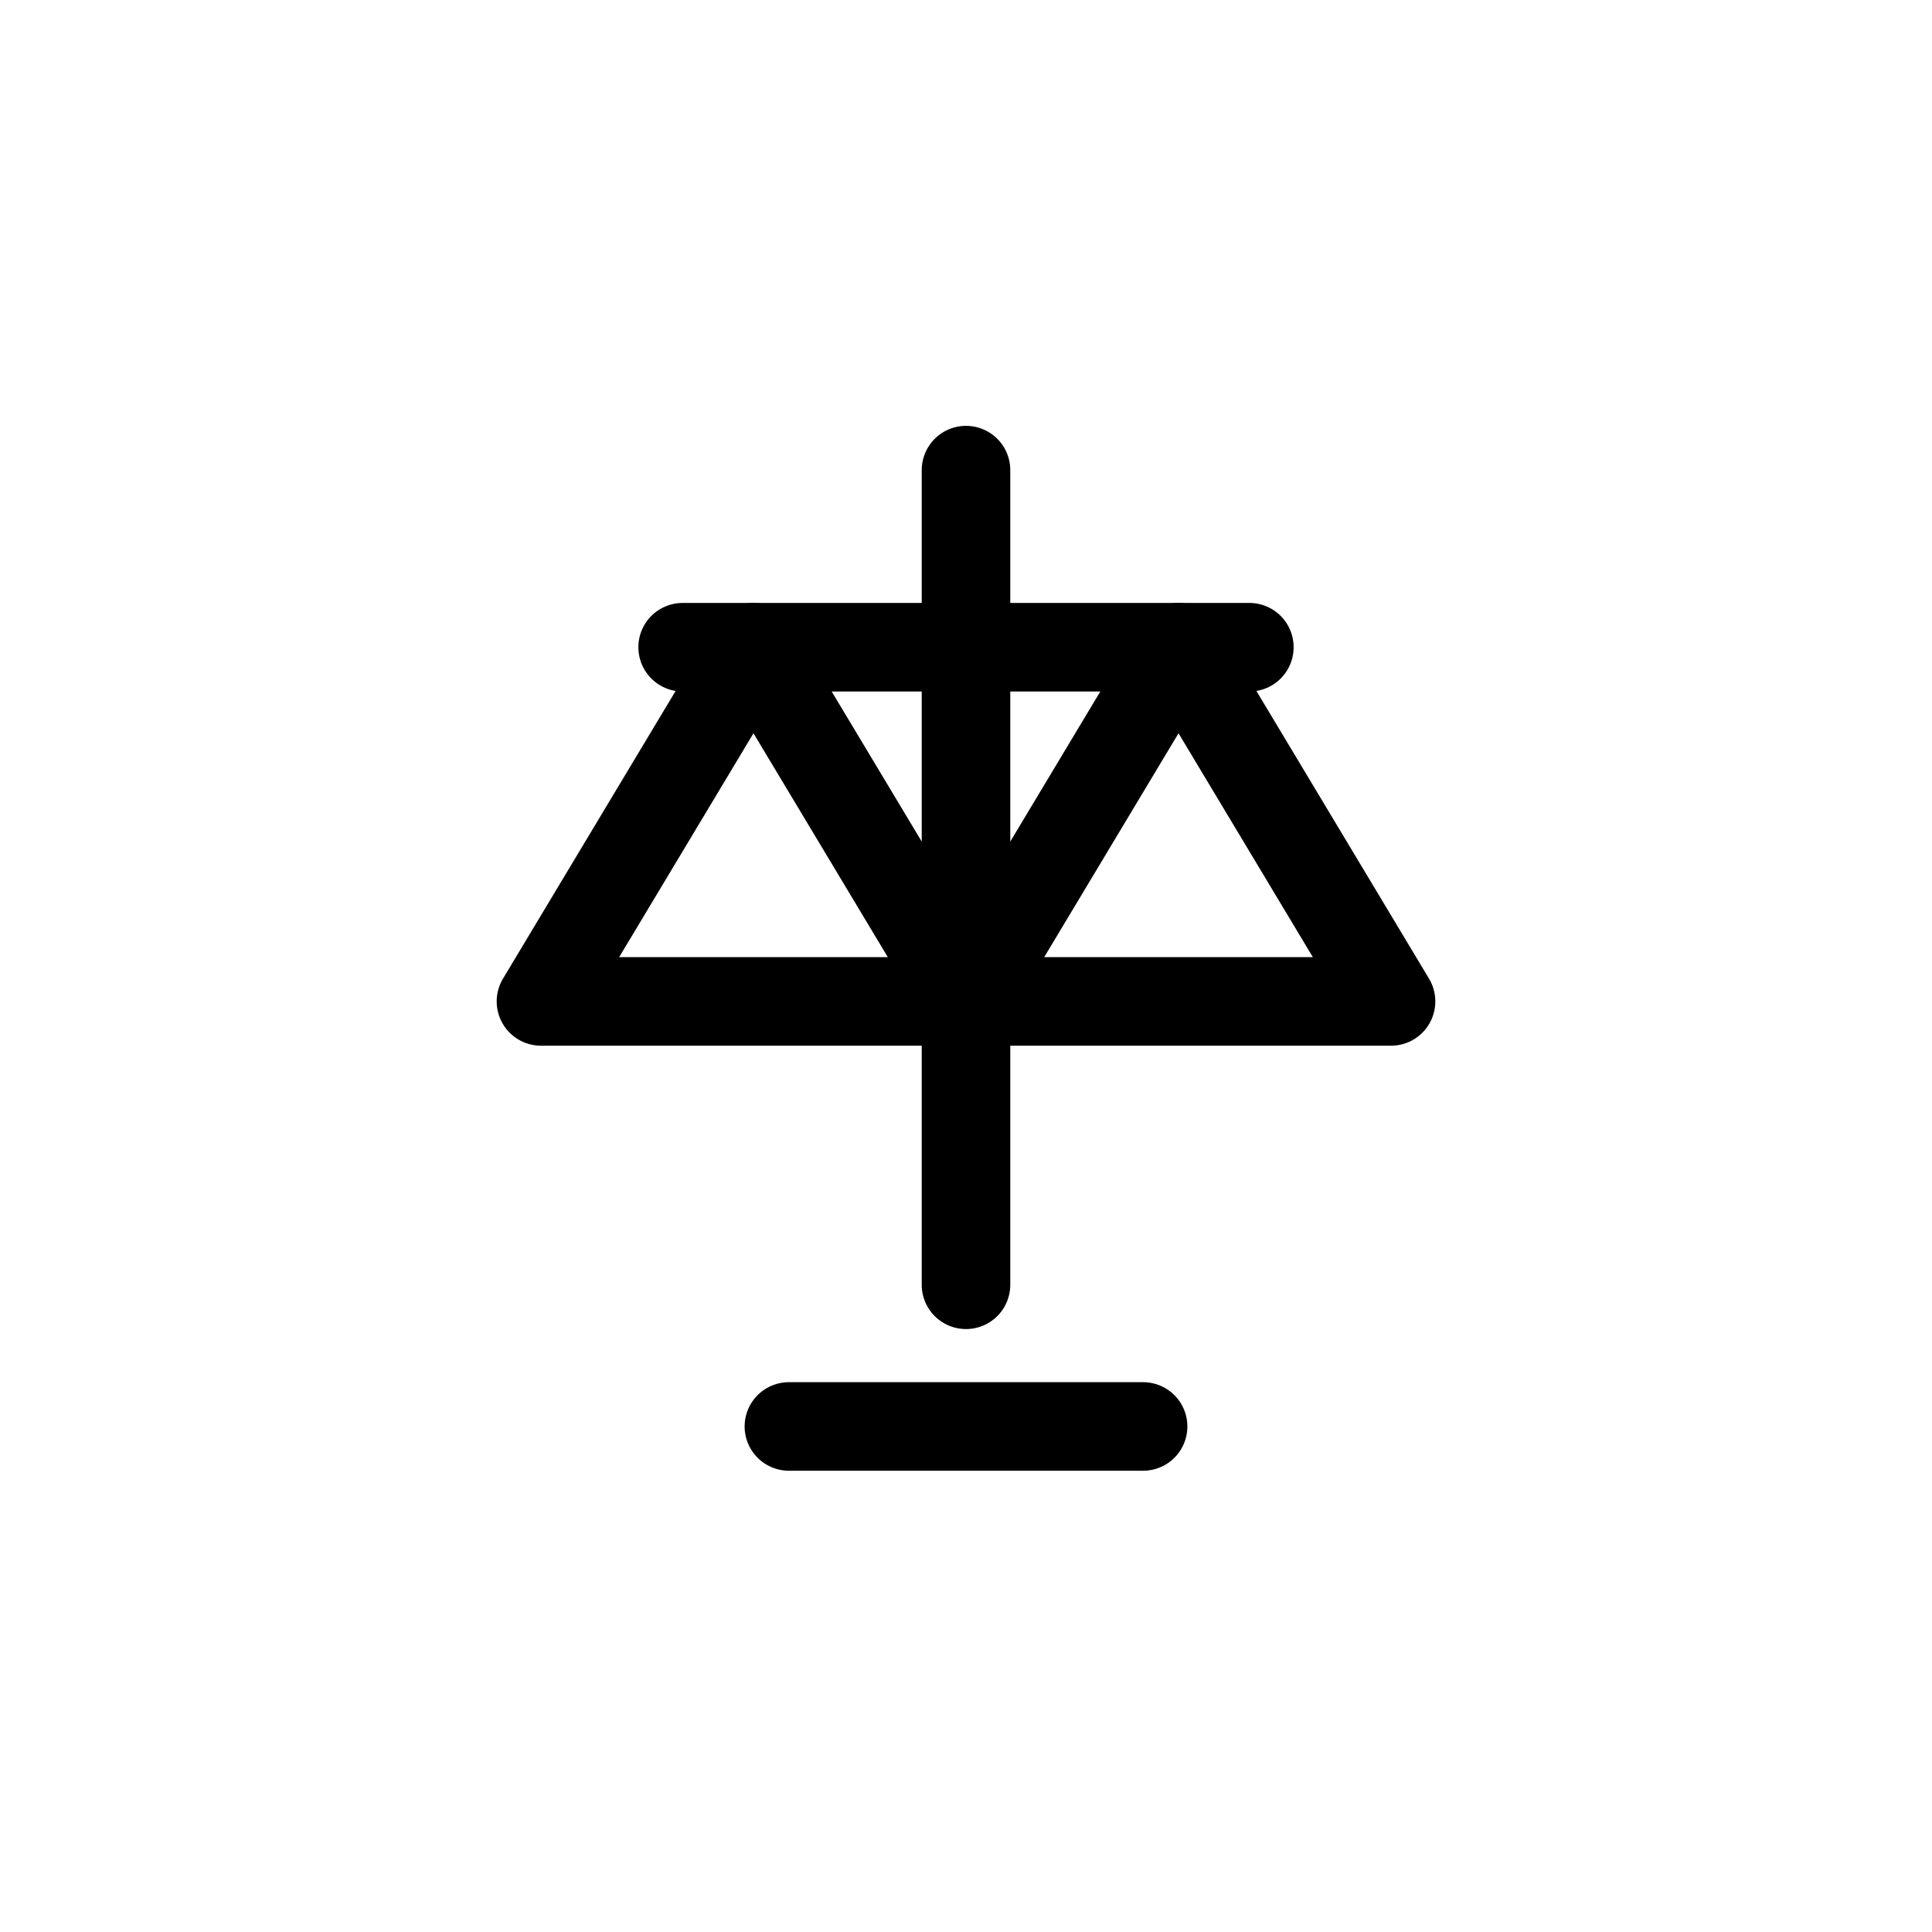
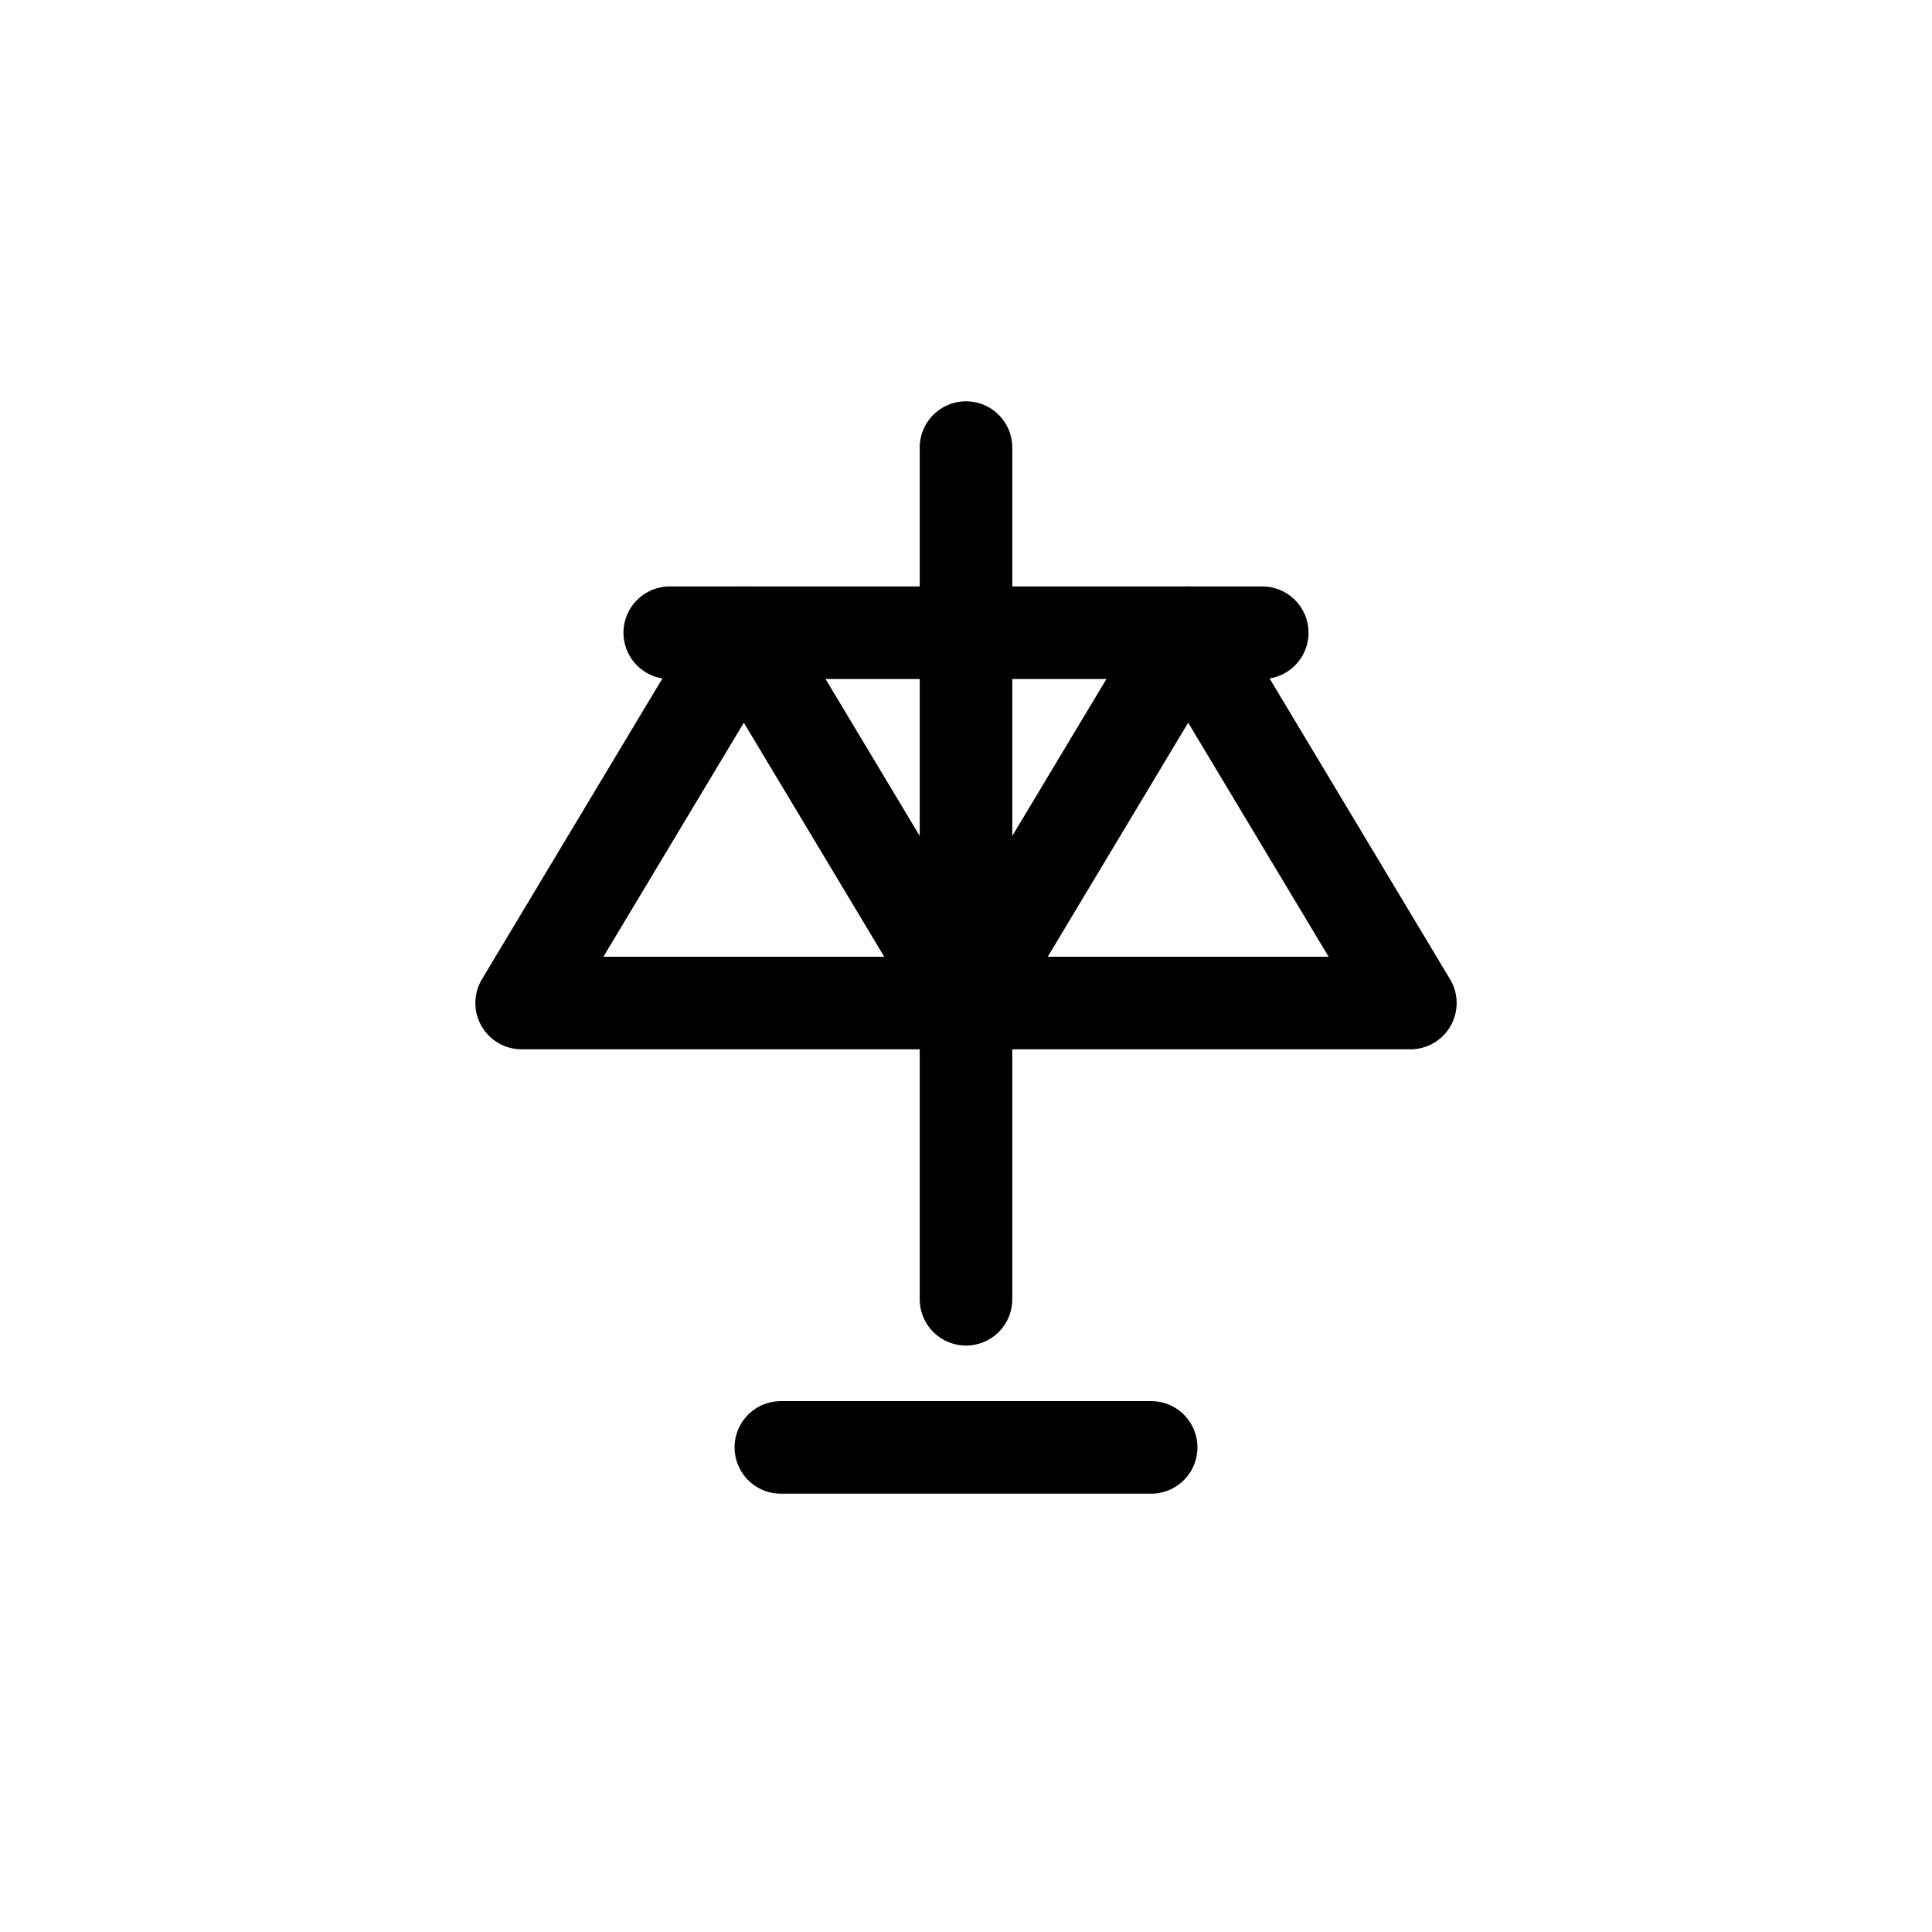
<svg xmlns="http://www.w3.org/2000/svg" width="96" height="96" viewBox="0 0 96 96" fill="none">
-   <g transform="translate(48 48) scale(0.88) translate(-48 -48)">
+   <g transform="translate(48 48) scale(0.92) translate(-48 -48)">
    <path d="M48 20V66" stroke="currentColor" stroke-width="5" stroke-linecap="round" />
    <path d="M32 30H64" stroke="currentColor" stroke-width="5" stroke-linecap="round" />
    <path d="M36 30L24 50H48L36 30Z" stroke="currentColor" stroke-width="5" stroke-linejoin="round" />
    <path d="M60 30L48 50H72L60 30Z" stroke="currentColor" stroke-width="5" stroke-linejoin="round" />
    <path d="M38 74H58" stroke="currentColor" stroke-width="5" stroke-linecap="round" />
  </g>
</svg>
